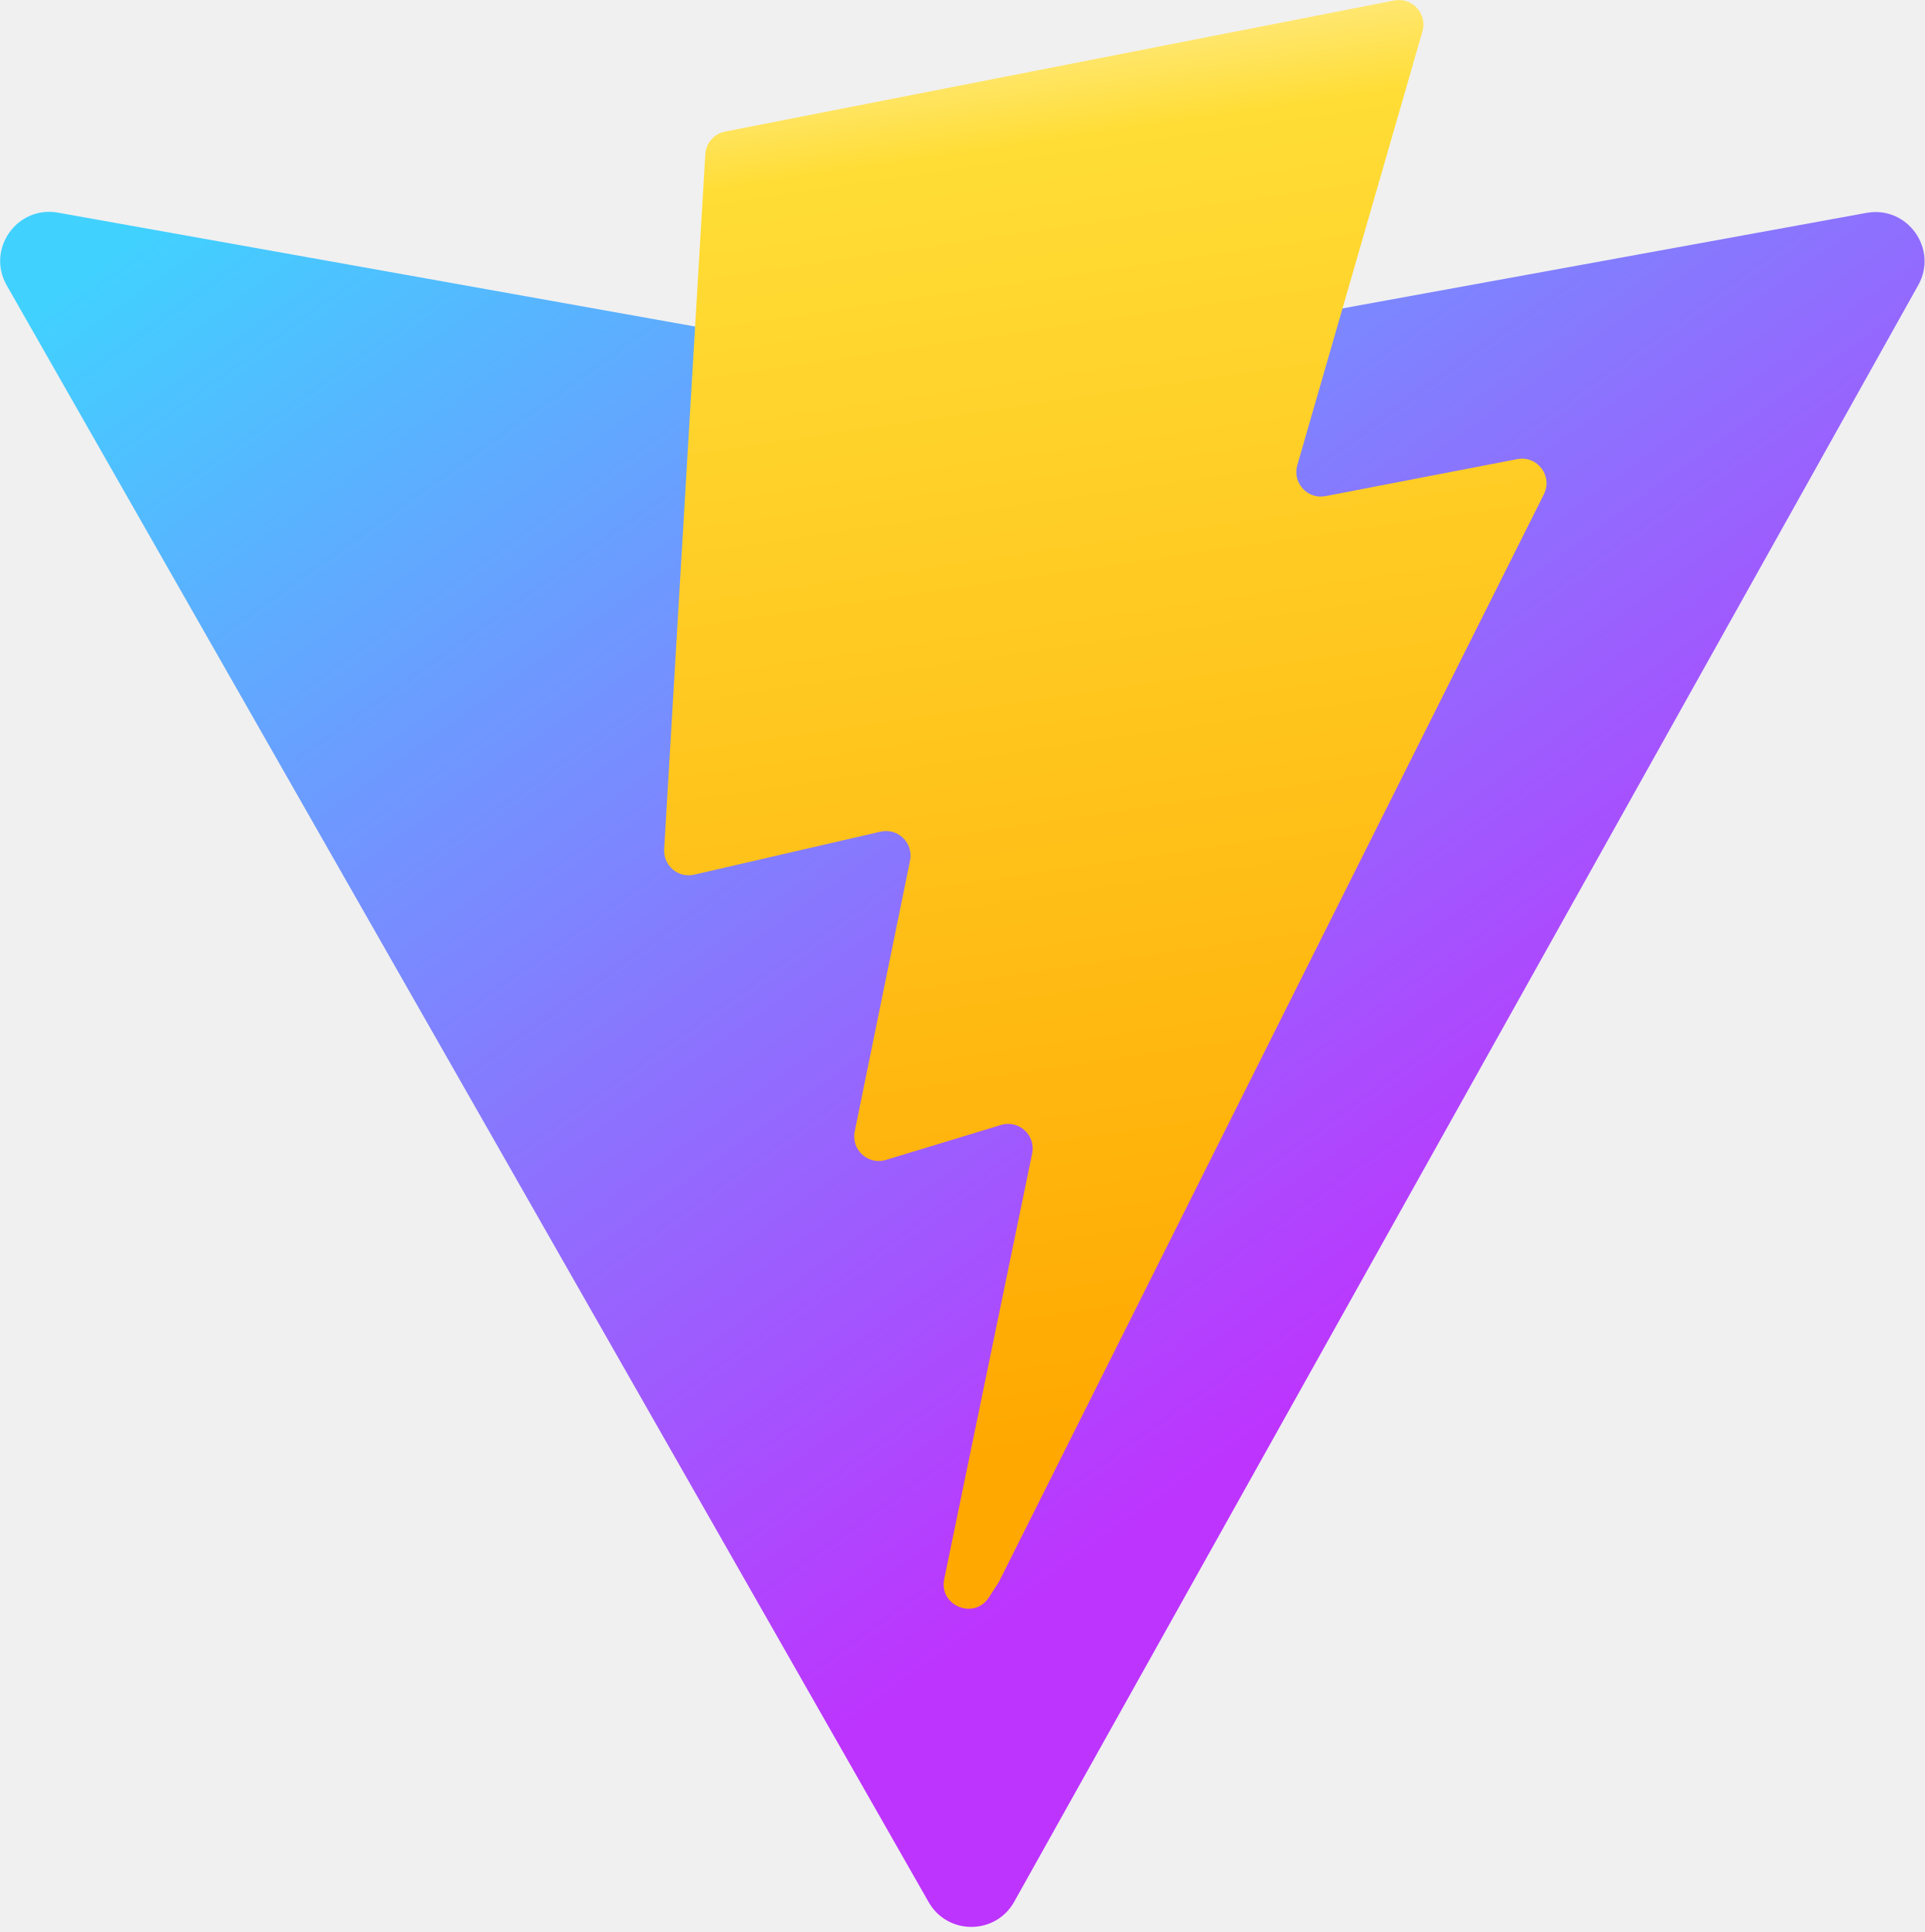
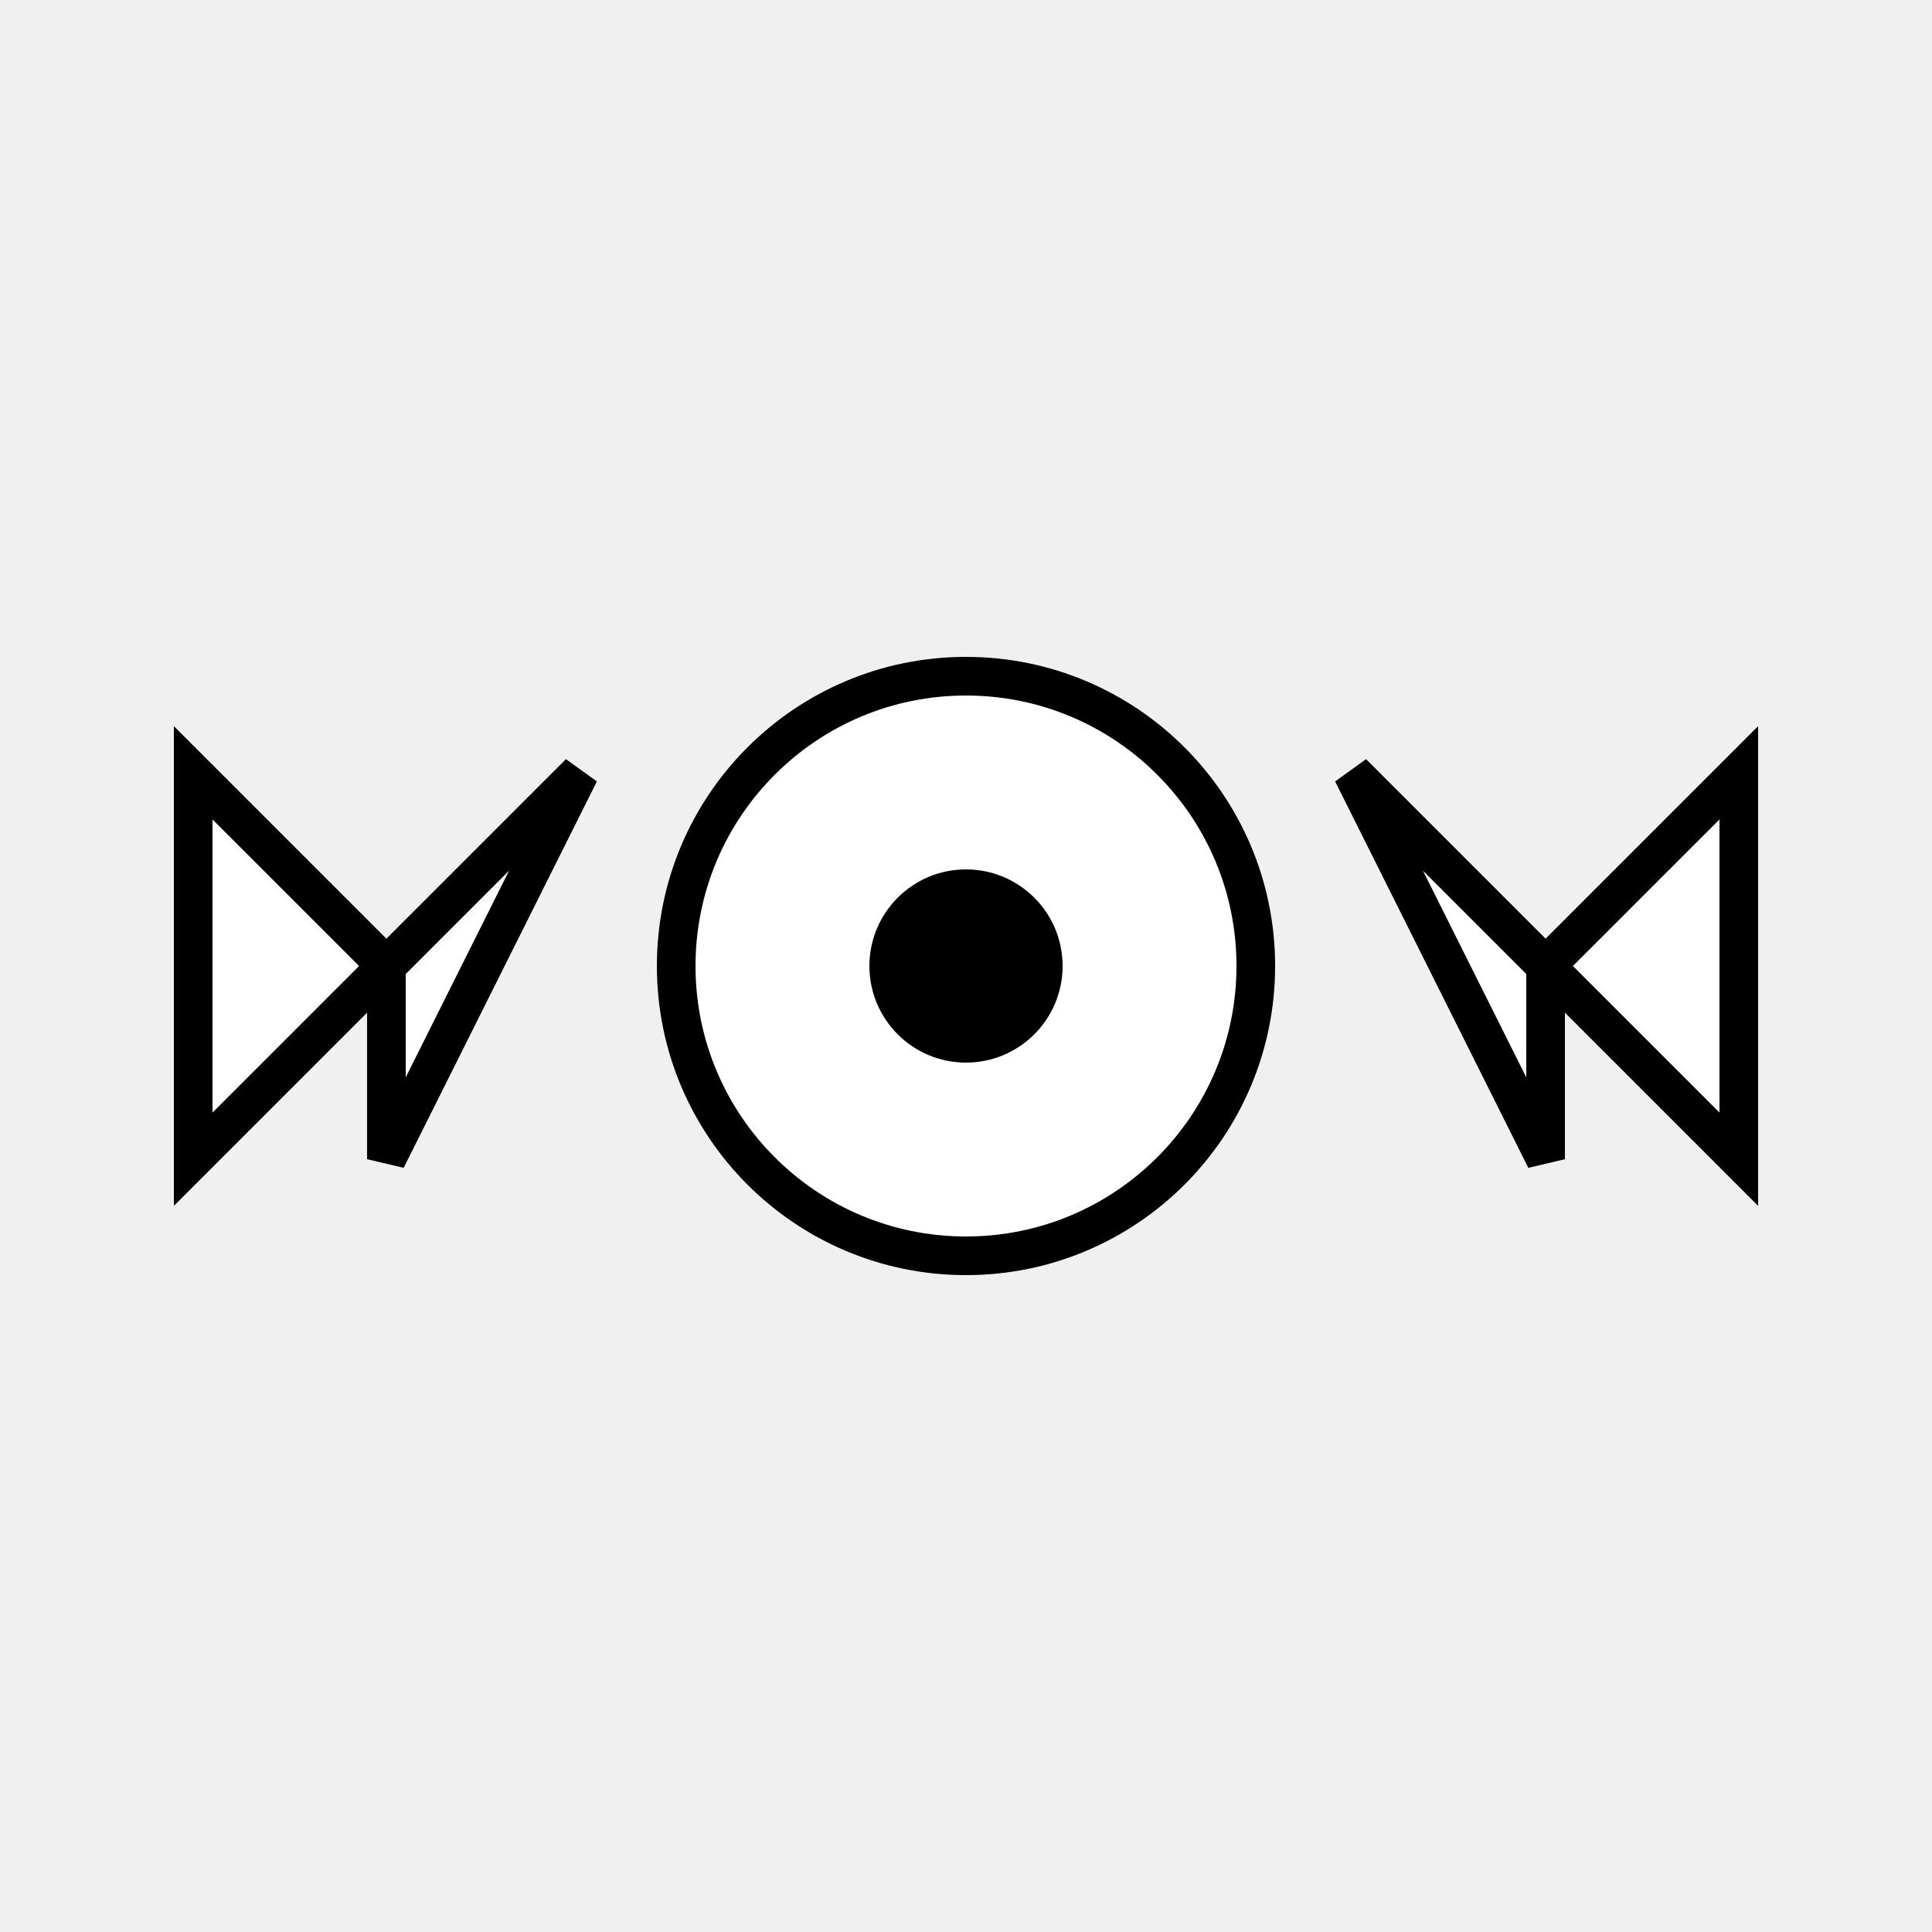
- <svg xmlns="http://www.w3.org/2000/svg" aria-hidden="true" role="img" class="iconify iconify--logos" width="31.88" height="32" preserveAspectRatio="xMidYMid meet" viewBox="0 0 256 257">
-   <defs>
-     <linearGradient id="IconifyId1813088fe1fbc01fb466" x1="-.828%" x2="57.636%" y1="7.652%" y2="78.411%">
-       <stop offset="0%" stop-color="#41D1FF" />
-       <stop offset="100%" stop-color="#BD34FE" />
-     </linearGradient>
-     <linearGradient id="IconifyId1813088fe1fbc01fb467" x1="43.376%" x2="50.316%" y1="2.242%" y2="89.03%">
-       <stop offset="0%" stop-color="#FFEA83" />
-       <stop offset="8.333%" stop-color="#FFDD35" />
-       <stop offset="100%" stop-color="#FFA800" />
-     </linearGradient>
-   </defs>
-   <path fill="url(#IconifyId1813088fe1fbc01fb466)" d="M255.153 37.938L134.897 252.976c-2.483 4.44-8.862 4.466-11.382.048L.875 37.958c-2.746-4.814 1.371-10.646 6.827-9.67l120.385 21.517a6.537 6.537 0 0 0 2.322-.004l117.867-21.483c5.438-.991 9.574 4.796 6.877 9.62Z" />
-   <path fill="url(#IconifyId1813088fe1fbc01fb467)" d="M185.432.063L96.44 17.501a3.268 3.268 0 0 0-2.634 3.014l-5.474 92.456a3.268 3.268 0 0 0 3.997 3.378l24.777-5.718c2.318-.535 4.413 1.507 3.936 3.838l-7.361 36.047c-.495 2.426 1.782 4.5 4.151 3.78l15.304-4.649c2.372-.72 4.652 1.36 4.15 3.788l-11.698 56.621c-.732 3.542 3.979 5.473 5.943 2.437l1.313-2.028l72.516-144.72c1.215-2.423-.88-5.186-3.54-4.672l-25.505 4.922c-2.396.462-4.435-1.77-3.759-4.114l16.646-57.705c.677-2.35-1.37-4.583-3.769-4.113Z" />
+ <svg xmlns="http://www.w3.org/2000/svg" viewBox="0 0 100 100" width="100" height="100">
+   <circle cx="50" cy="50" r="15" fill="white" stroke="black" stroke-width="2" />
+   <polygon points="10,40 20,50 10,60 10,40" fill="white" stroke="black" stroke-width="2" />
+   <polygon points="20,50 30,40 20,60 20,50" fill="white" stroke="black" stroke-width="2" />
+   <polygon points="90,40 80,50 90,60 90,40" fill="white" stroke="black" stroke-width="2" />
+   <polygon points="80,50 70,40 80,60 80,50" fill="white" stroke="black" stroke-width="2" />
+   <circle cx="50" cy="50" r="5" fill="black" />
</svg>
